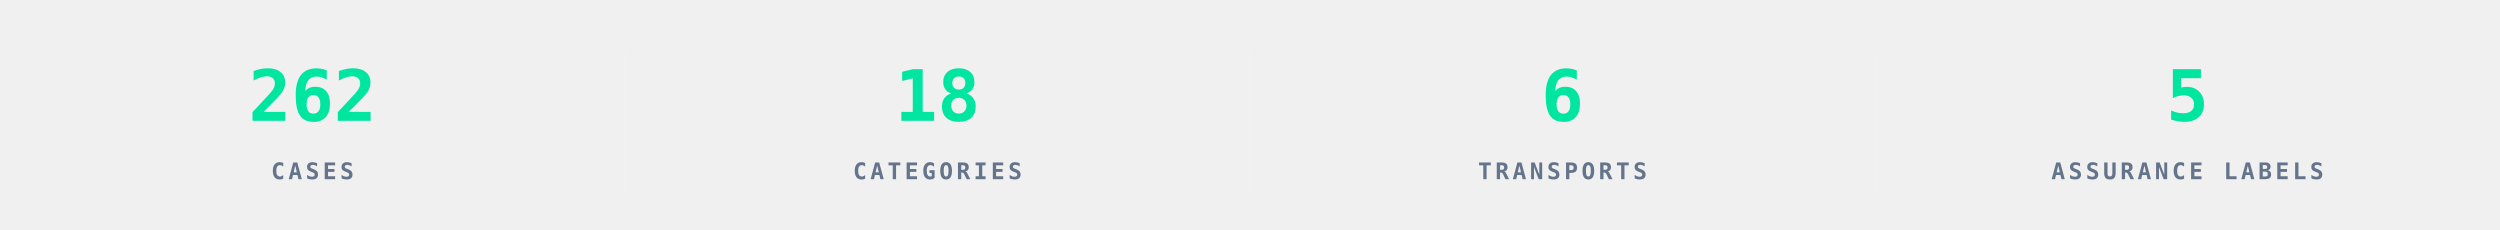
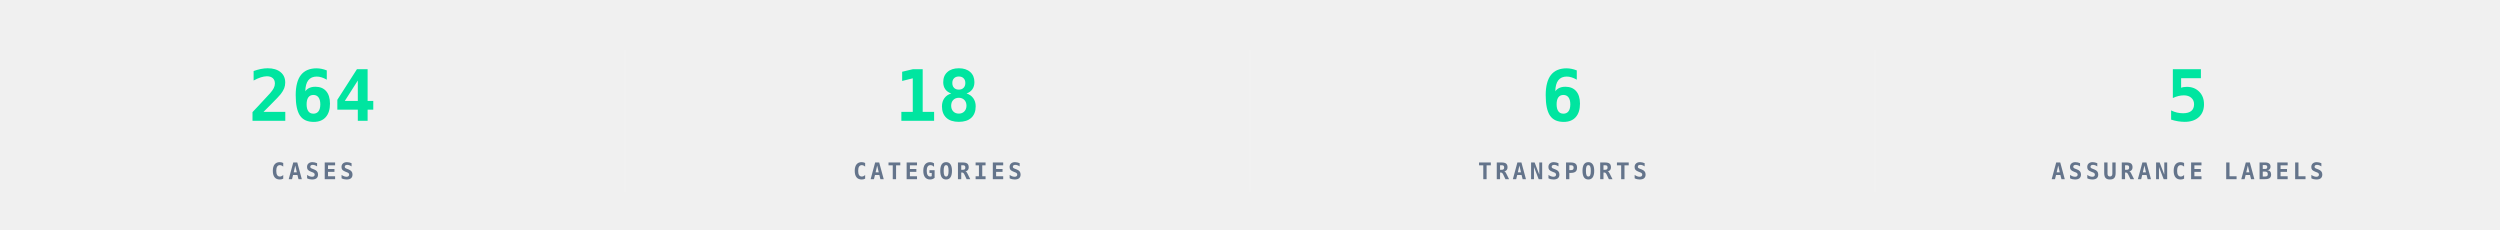
- <svg xmlns="http://www.w3.org/2000/svg" width="1200" height="110" viewBox="0 0 1200 110" role="img" aria-label="Corpus stats: 262 cases, 18 categories, 6 transports, 5 assurance labels.">
-   <text x="150" y="58" font-family="'JetBrains Mono', 'JetBrainsMono Nerd Font', 'Fira Code', ui-monospace, SFMono-Regular, Menlo, monospace" font-size="34" fill="#00e5a0" font-weight="700" text-anchor="middle">262</text>
+ <svg xmlns="http://www.w3.org/2000/svg" width="1200" height="110" viewBox="0 0 1200 110" role="img" aria-label="Corpus stats: 264 cases, 18 categories, 6 transports, 5 assurance labels.">
+   <text x="150" y="58" font-family="'JetBrains Mono', 'JetBrainsMono Nerd Font', 'Fira Code', ui-monospace, SFMono-Regular, Menlo, monospace" font-size="34" fill="#00e5a0" font-weight="700" text-anchor="middle">264</text>
  <text x="150" y="86" font-family="'JetBrains Mono', 'JetBrainsMono Nerd Font', 'Fira Code', ui-monospace, SFMono-Regular, Menlo, monospace" font-size="11" fill="#64748b" font-weight="600" text-anchor="middle" letter-spacing="0.15em">CASES</text>
  <text x="450" y="58" font-family="'JetBrains Mono', 'JetBrainsMono Nerd Font', 'Fira Code', ui-monospace, SFMono-Regular, Menlo, monospace" font-size="34" fill="#00e5a0" font-weight="700" text-anchor="middle">18</text>
  <text x="450" y="86" font-family="'JetBrains Mono', 'JetBrainsMono Nerd Font', 'Fira Code', ui-monospace, SFMono-Regular, Menlo, monospace" font-size="11" fill="#64748b" font-weight="600" text-anchor="middle" letter-spacing="0.15em">CATEGORIES</text>
  <path d="M 300 24 L 300 92" stroke="#ffffff" stroke-opacity="0.10" stroke-width="1" stroke-linecap="butt" fill="none" />
  <text x="750" y="58" font-family="'JetBrains Mono', 'JetBrainsMono Nerd Font', 'Fira Code', ui-monospace, SFMono-Regular, Menlo, monospace" font-size="34" fill="#00e5a0" font-weight="700" text-anchor="middle">6</text>
  <text x="750" y="86" font-family="'JetBrains Mono', 'JetBrainsMono Nerd Font', 'Fira Code', ui-monospace, SFMono-Regular, Menlo, monospace" font-size="11" fill="#64748b" font-weight="600" text-anchor="middle" letter-spacing="0.15em">TRANSPORTS</text>
  <path d="M 600 24 L 600 92" stroke="#ffffff" stroke-opacity="0.10" stroke-width="1" stroke-linecap="butt" fill="none" />
  <text x="1050" y="58" font-family="'JetBrains Mono', 'JetBrainsMono Nerd Font', 'Fira Code', ui-monospace, SFMono-Regular, Menlo, monospace" font-size="34" fill="#00e5a0" font-weight="700" text-anchor="middle">5</text>
  <text x="1050" y="86" font-family="'JetBrains Mono', 'JetBrainsMono Nerd Font', 'Fira Code', ui-monospace, SFMono-Regular, Menlo, monospace" font-size="11" fill="#64748b" font-weight="600" text-anchor="middle" letter-spacing="0.15em">ASSURANCE LABELS</text>
  <path d="M 900 24 L 900 92" stroke="#ffffff" stroke-opacity="0.10" stroke-width="1" stroke-linecap="butt" fill="none" />
</svg>
